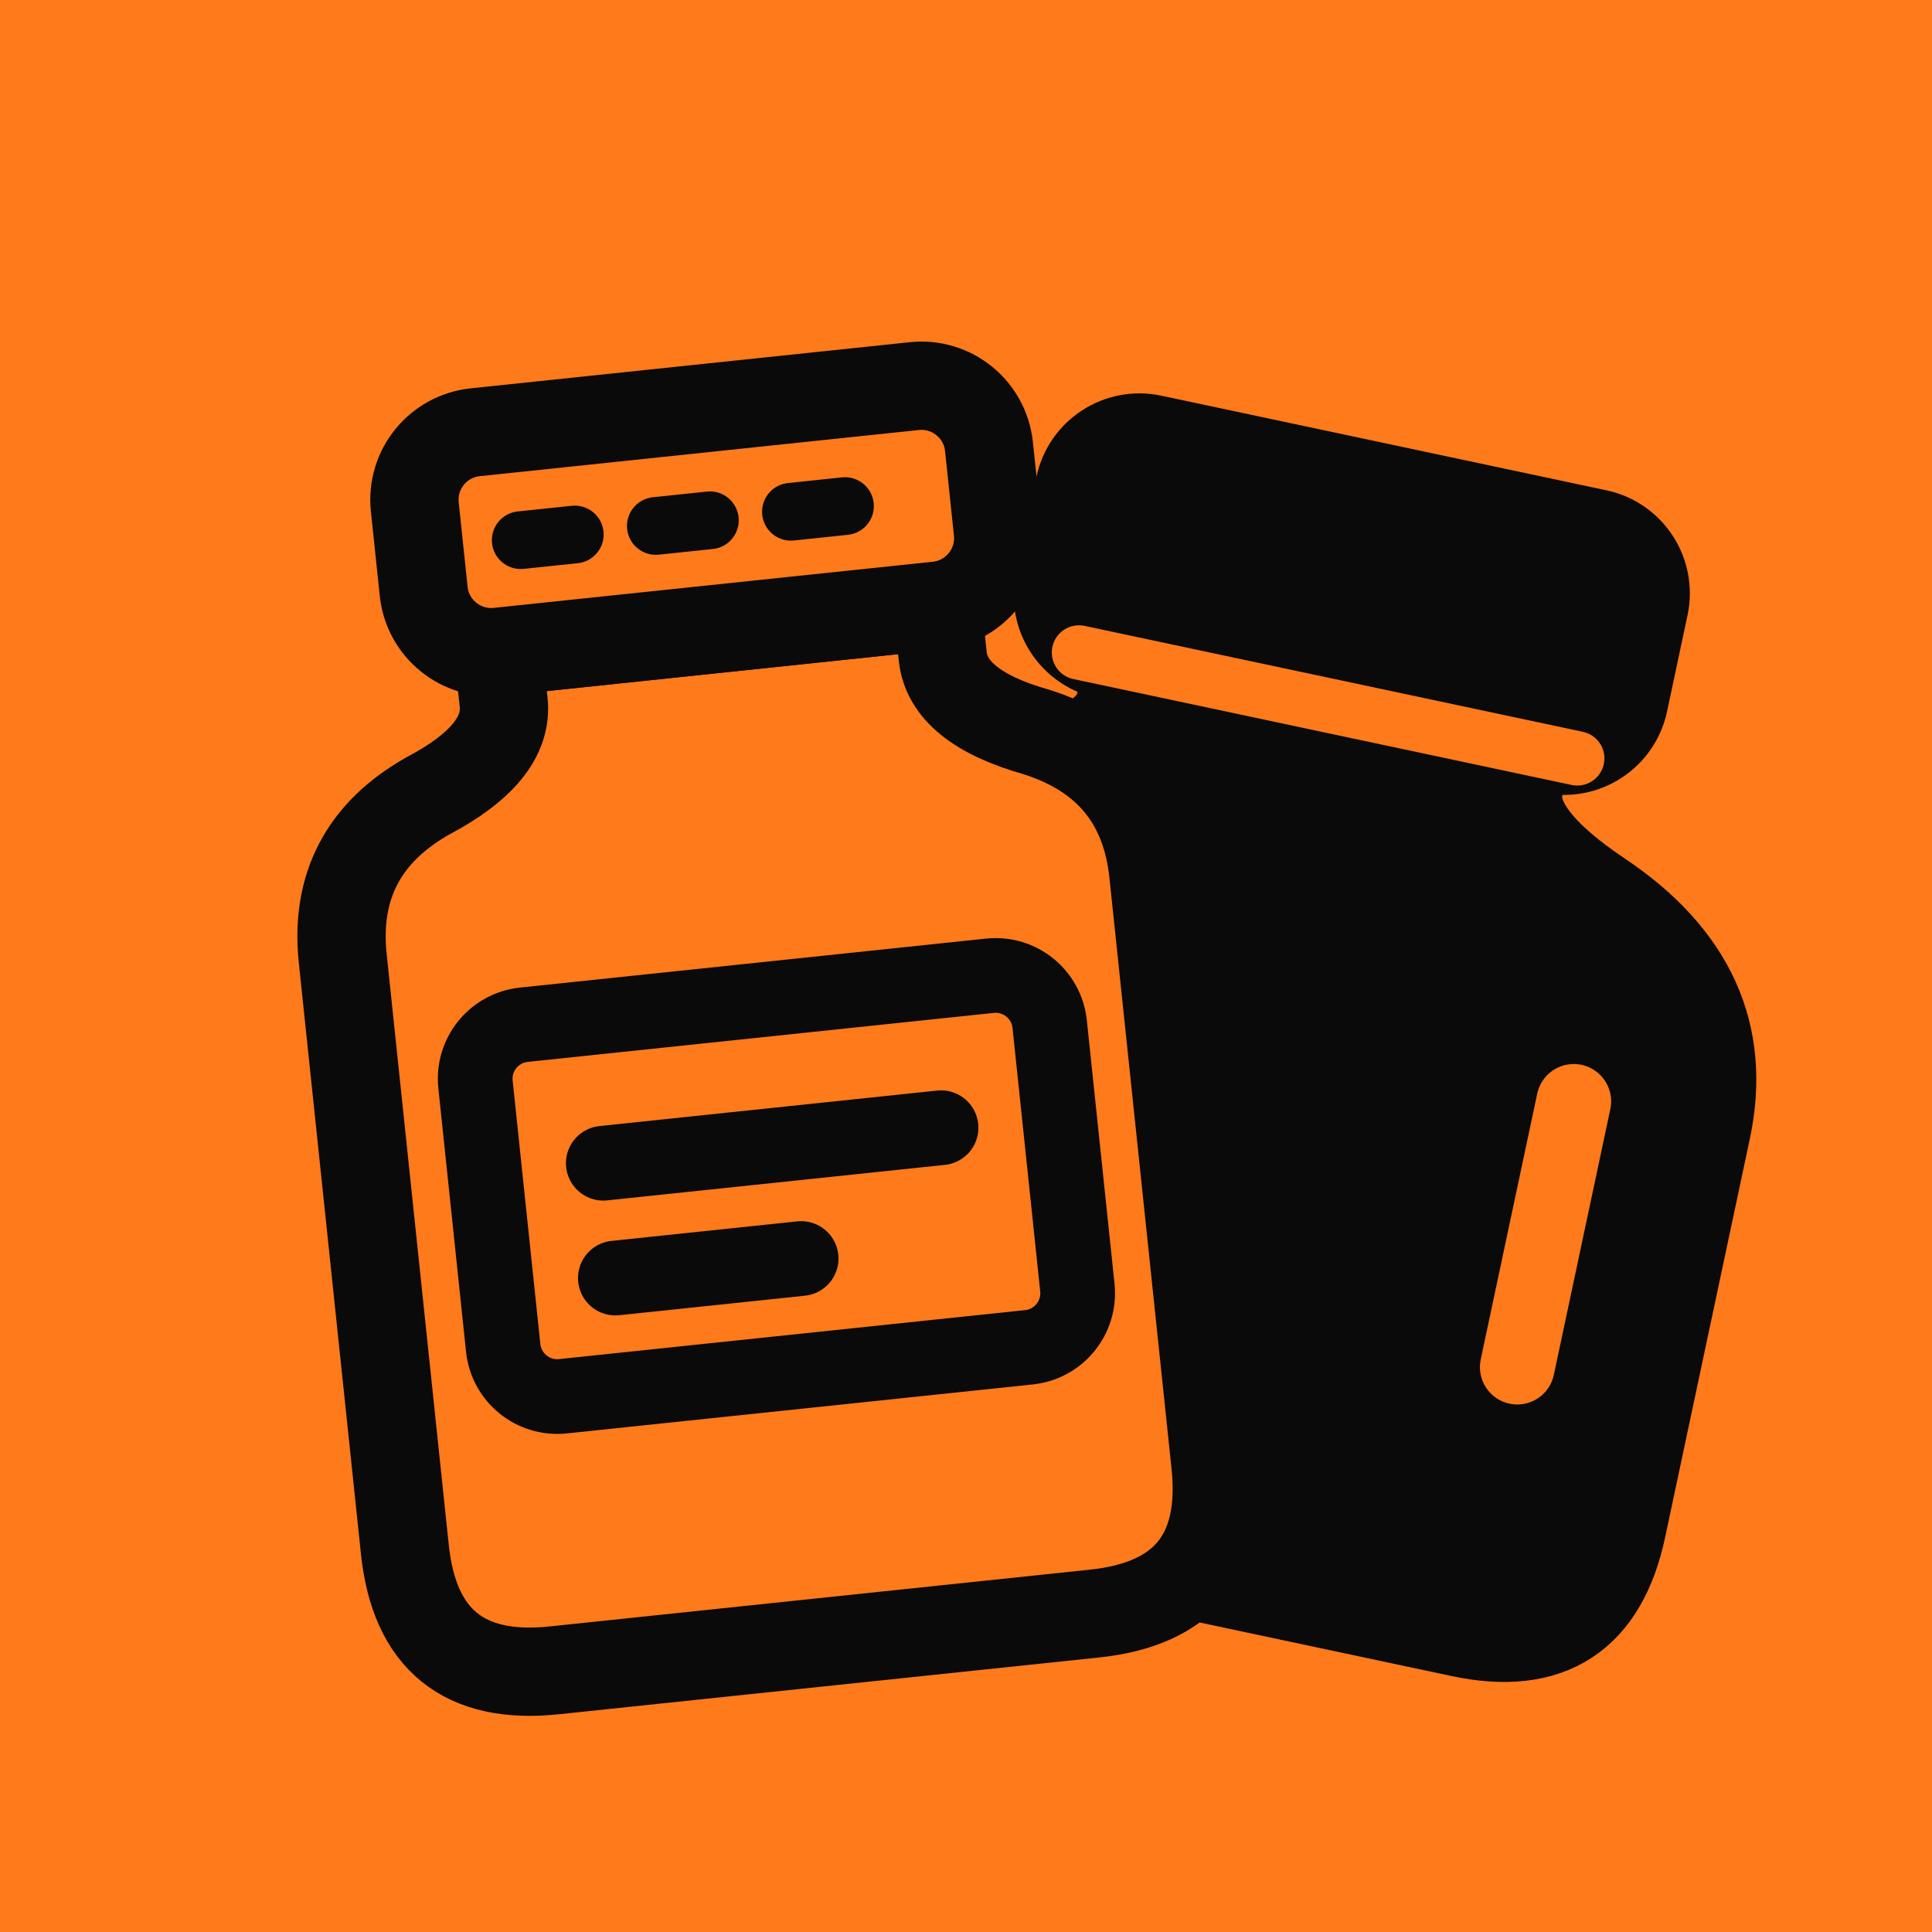
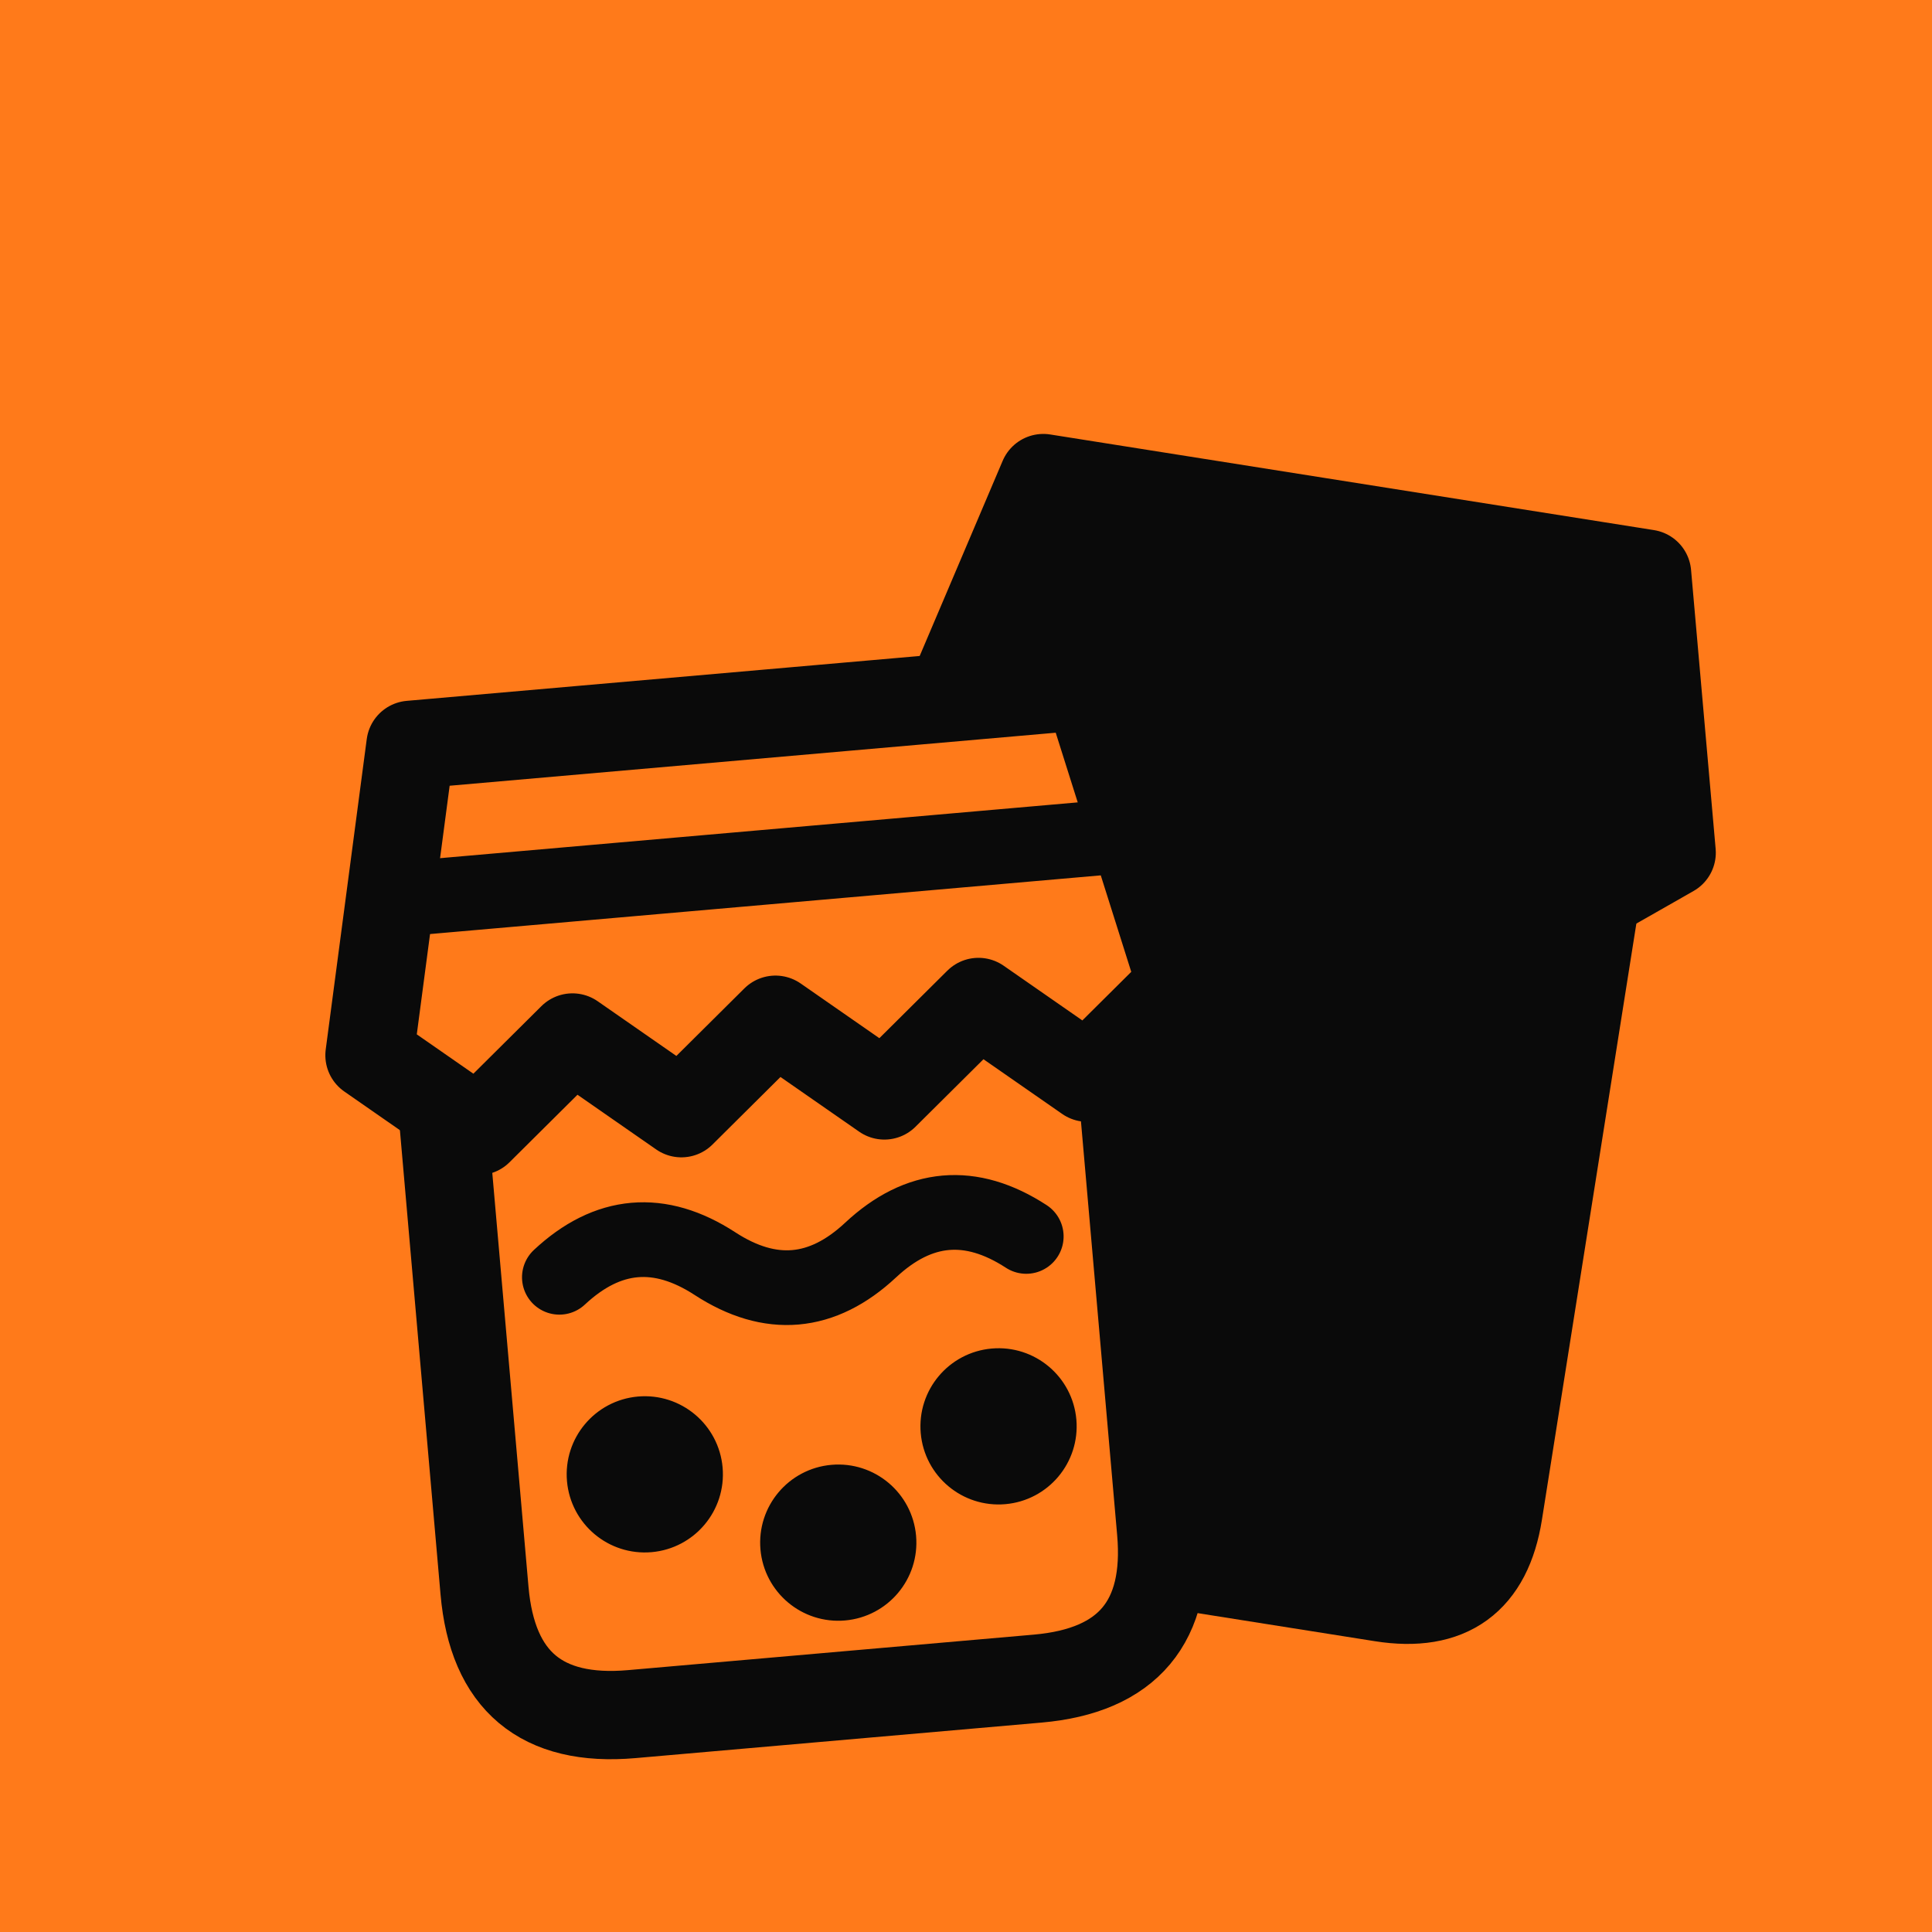
<svg xmlns="http://www.w3.org/2000/svg" viewBox="0 0 512 512">
  <rect width="512" height="512" fill="#ff7a1a" />
-   <g transform="translate(40 40) scale(9)" fill="none" stroke-linecap="round" stroke-linejoin="round">
-     <g transform="translate(15.5 0.5) rotate(12 17 26)">
-       <rect x="8.5" y="9" width="17" height="6.5" rx="1.8" fill="#0a0a0a" stroke="#0a0a0a" stroke-width="2.6" />
-       <path d="M11 15.5H23V16.8Q23 18.2 26 19.4Q30.5 21.2 30.5 25.5V37.5Q30.5 41.5 26.5 41.5H7.5Q3.5 41.5 3.5 37.5V25.5Q3.5 21.2 8 19.4Q11 18.2 11 16.8Z" fill="#0a0a0a" stroke="#0a0a0a" stroke-width="2.6" />
-       <path d="M9.5 15.6h15" stroke="#ff7a1a" stroke-width="1.6" />
-       <path d="M26.5 25.5v8" stroke="#ff7a1a" stroke-width="2.2" />
+   <g transform="translate(40 36) scale(9)" fill="none" stroke-linecap="round" stroke-linejoin="round">
+     <g transform="translate(17 -1) rotate(9 14 26)" fill="#0a0a0a" stroke="#0a0a0a" stroke-width="2.6">
+       <path d="M7 20H25V40Q25 43 22 43H10Q7 43 7 40Z" />
+       <path d="M5 20L7 12H25L27 20L24.5 22L22 20L19.5 22L17 20L14.5 22L12 20L9.5 22L7 20Z" />
    </g>
-     <g transform="translate(2 2.5) rotate(-6 16 24)" stroke="#0a0a0a">
-       <path d="M9.5 11.5H22.5V13Q22.5 14.5 25 15.5Q28 16.8 28 20V37.5Q28 41.5 24 41.5H8Q4 41.5 4 37.5V20Q4 16.8 7 15.5Q9.5 14.5 9.5 13Z" fill="#ff7a1a" stroke-width="2.6" />
-       <rect x="7.5" y="5" width="17" height="6.5" rx="2" fill="#ff7a1a" stroke-width="2.6" />
-       <path d="M10.5 8.3h11" stroke-width="1.7" stroke-dasharray="1.6 2.4" />
-       <rect x="7.5" y="22.5" width="17" height="11" rx="1.6" stroke-width="2.2" />
-       <path d="M11 26.8h10M11 30.2h5.5" stroke-width="2.2" />
+     <g transform="translate(1 3) rotate(-5 18 30)" stroke="#0a0a0a">
+       <path d="M8 23H28V39Q28 43 24 43H12Q8 43 8 39Z" fill="#ff7a1a" stroke-width="2.6" />
+       <path d="M6 23L8 14H28L30 23L27 25.5L24 23L21 25.5L18 23L15 25.5L12 23L9 25.5L6 23Z" fill="#ff7a1a" stroke-width="2.6" />
+       <path d="M7.4 18.5H28.6" stroke-width="2.2" />
+       <path d="M11 30q2.3-1.8 4.6 0t4.6 0t4.6 0" stroke-width="2.2" />
+       <circle cx="13" cy="36" r="1.8" fill="#0a0a0a" stroke-width="1" />
+       <circle cx="18.5" cy="38.5" r="1.8" fill="#0a0a0a" stroke-width="1" />
+       <circle cx="23.5" cy="35.5" r="1.8" fill="#0a0a0a" stroke-width="1" />
    </g>
  </g>
</svg>
